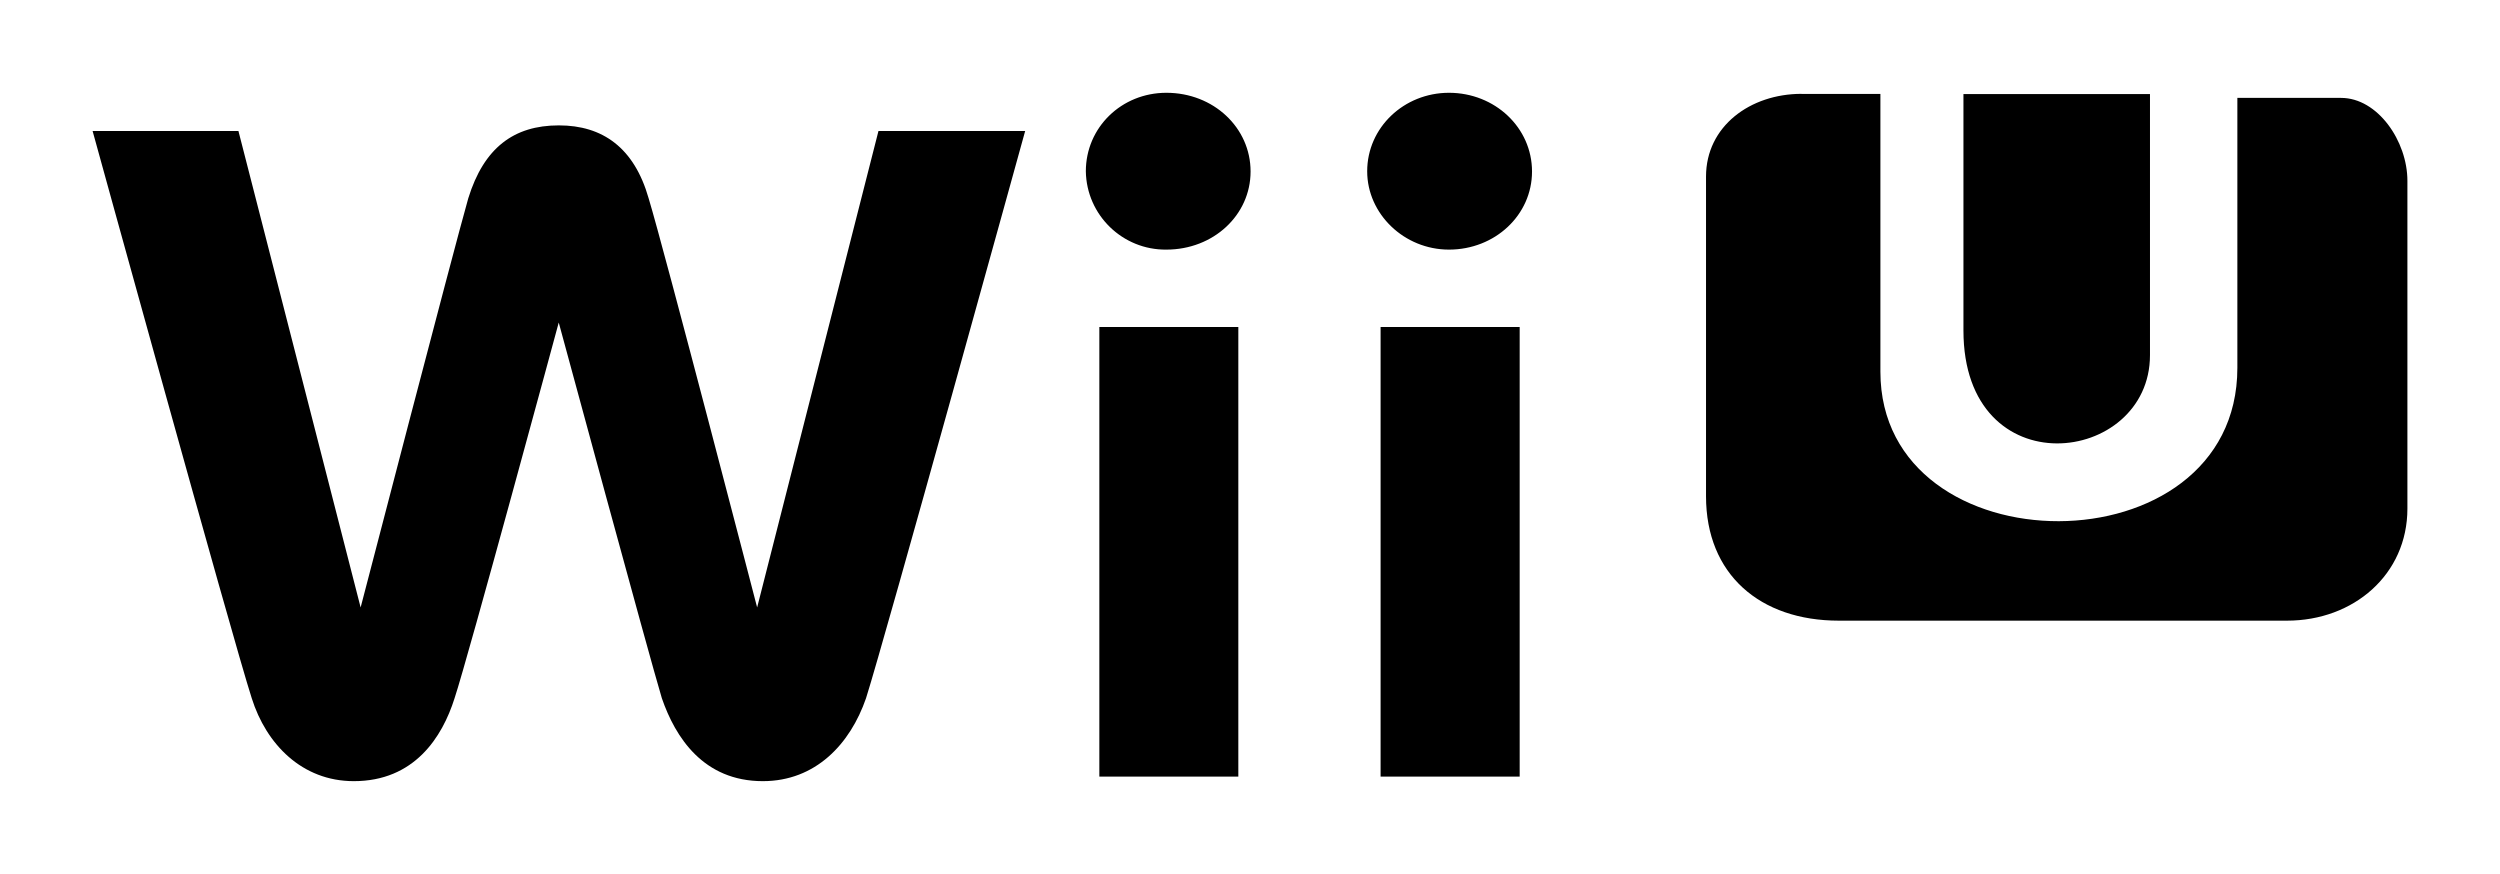
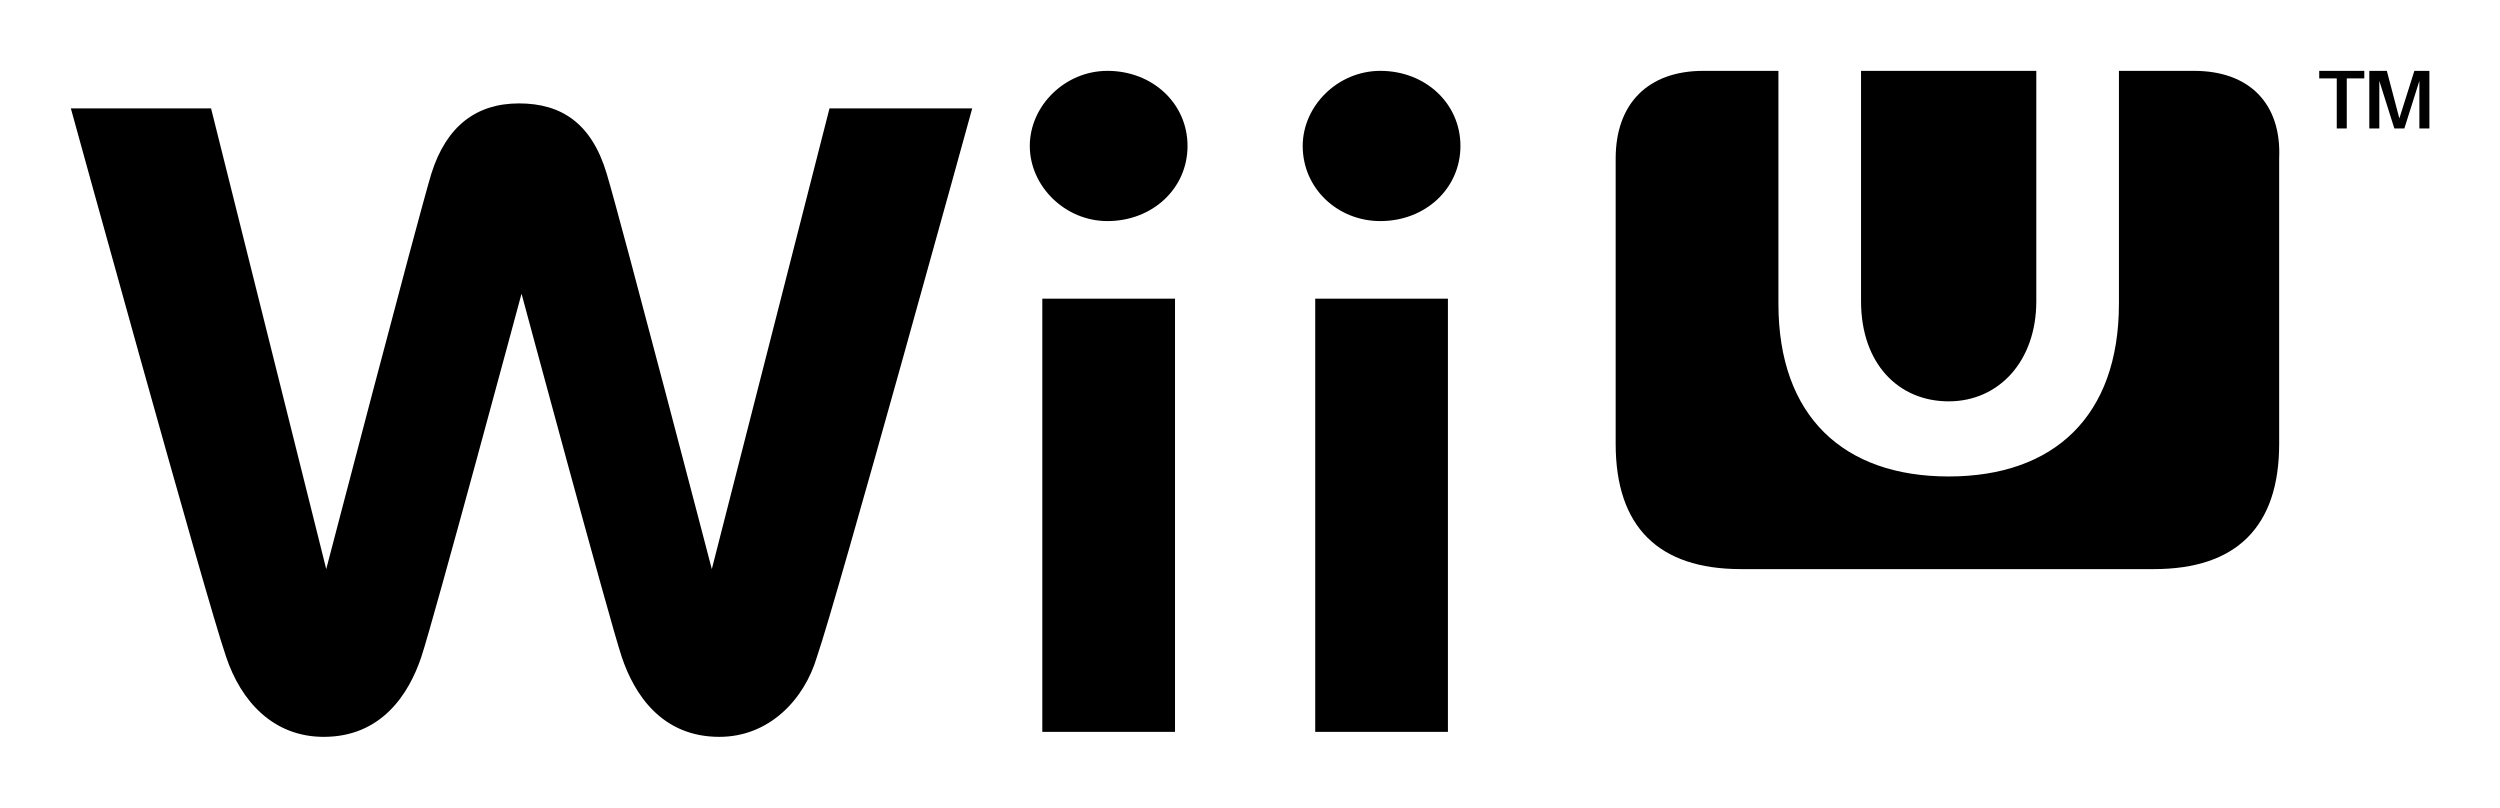
- <svg xmlns="http://www.w3.org/2000/svg" role="img" viewBox="-0.96 7.47 25.92 9.06">
-   <path d="M11.133 8.432c-.465 0-.835.359-.835.814.007.454.381.817.835.812.488 0 .873-.358.873-.81 0-.455-.385-.816-.873-.816zm2.93 0c-.465 0-.848.359-.848.814 0 .442.383.812.848.812.477 0 .861-.358.861-.81 0-.455-.385-.816-.861-.816zm3.655.011c-.53 0-.99.335-.99.858v3.315c0 .809.56 1.289 1.377 1.289h4.647c.689 0 1.248-.477 1.248-1.162V9.345c0-.412-.308-.86-.688-.86h-1.075v2.799c0 2.122-3.701 2.104-3.701.04v-2.88h-.818zm1.679 0v2.453c0 1.636 1.934 1.402 1.934.256V8.445h-1.934v-.002zM4.833 8.77c-.465 0-.776.232-.938.756-.152.533-1.116 4.242-1.116 4.242l-1.267-4.94H0s1.451 5.264 1.65 5.881c.15.476.521.86 1.058.86.627 0 .917-.454 1.045-.86.14-.421 1.08-3.895 1.08-3.895s.942 3.476 1.069 3.895c.14.406.431.86 1.047.86.547 0 .906-.385 1.07-.86.196-.617 1.65-5.881 1.65-5.881H8.148l-1.258 4.94s-.963-3.709-1.125-4.242c-.15-.526-.479-.756-.93-.756h-.002zm5.605 2.09v4.662h1.441V10.86h-1.441zm2.916 0v4.662h1.442V10.86h-1.442z" />
+ <svg xmlns="http://www.w3.org/2000/svg" viewBox="-2.83 -2.83 99.85 32.25">
+   <path d="M89.8 0h1.8v.3h-.7v2h-.4v-2h-.7zm2.1 0h.6l.5 1.9.6-1.9h.6v2.3h-.4V.4l-.6 1.9h-.4L92.2.4v1.9h-.4V0z" fill="#000" />
+   <path d="M41.4 0c1.8 0 3.2 1.3 3.2 3s-1.4 3-3.2 3c-1.7 0-3.1-1.4-3.1-3s1.4-3 3.1-3m-2.6 9.1v17.3h5.3V9.1zM49.2 3c0 1.7 1.4 3 3.1 3 1.8 0 3.2-1.3 3.2-3s-1.4-3-3.2-3c-1.7 0-3.1 1.4-3.1 3m.5 6.1v17.3H55V9.1zM30.3 1.5l-4.7 18.4S22 6.1 21.4 4.1s-1.8-2.8-3.5-2.8-2.9.9-3.5 2.8c-.6 2-4.2 15.8-4.2 15.8L5.6 1.5H0s5.4 19.6 6.2 21.9c.6 1.8 1.9 3.2 3.9 3.2 2.3 0 3.4-1.7 3.9-3.2s4-14.5 4-14.5 3.5 13 4 14.5 1.6 3.2 3.9 3.2c2 0 3.4-1.5 3.9-3.2.8-2.3 6.2-21.9 6.2-21.9z" fill="#000" />
+   <path d="M75 13.2c2 0 3.5-1.6 3.5-4V0h-7v9.2c0 2.5 1.5 4 3.5 4M84.8 0h-3v9.3c0 4.5-2.6 6.9-6.8 6.9s-6.8-2.4-6.8-6.9V0h-3c-2.2 0-3.5 1.3-3.5 3.5v11.4c0 3.3 1.7 5 5 5h16.5c3.3 0 5-1.7 5-5V3.5C88.3 1.3 87 0 84.8 0" fill="#000" />
</svg>
